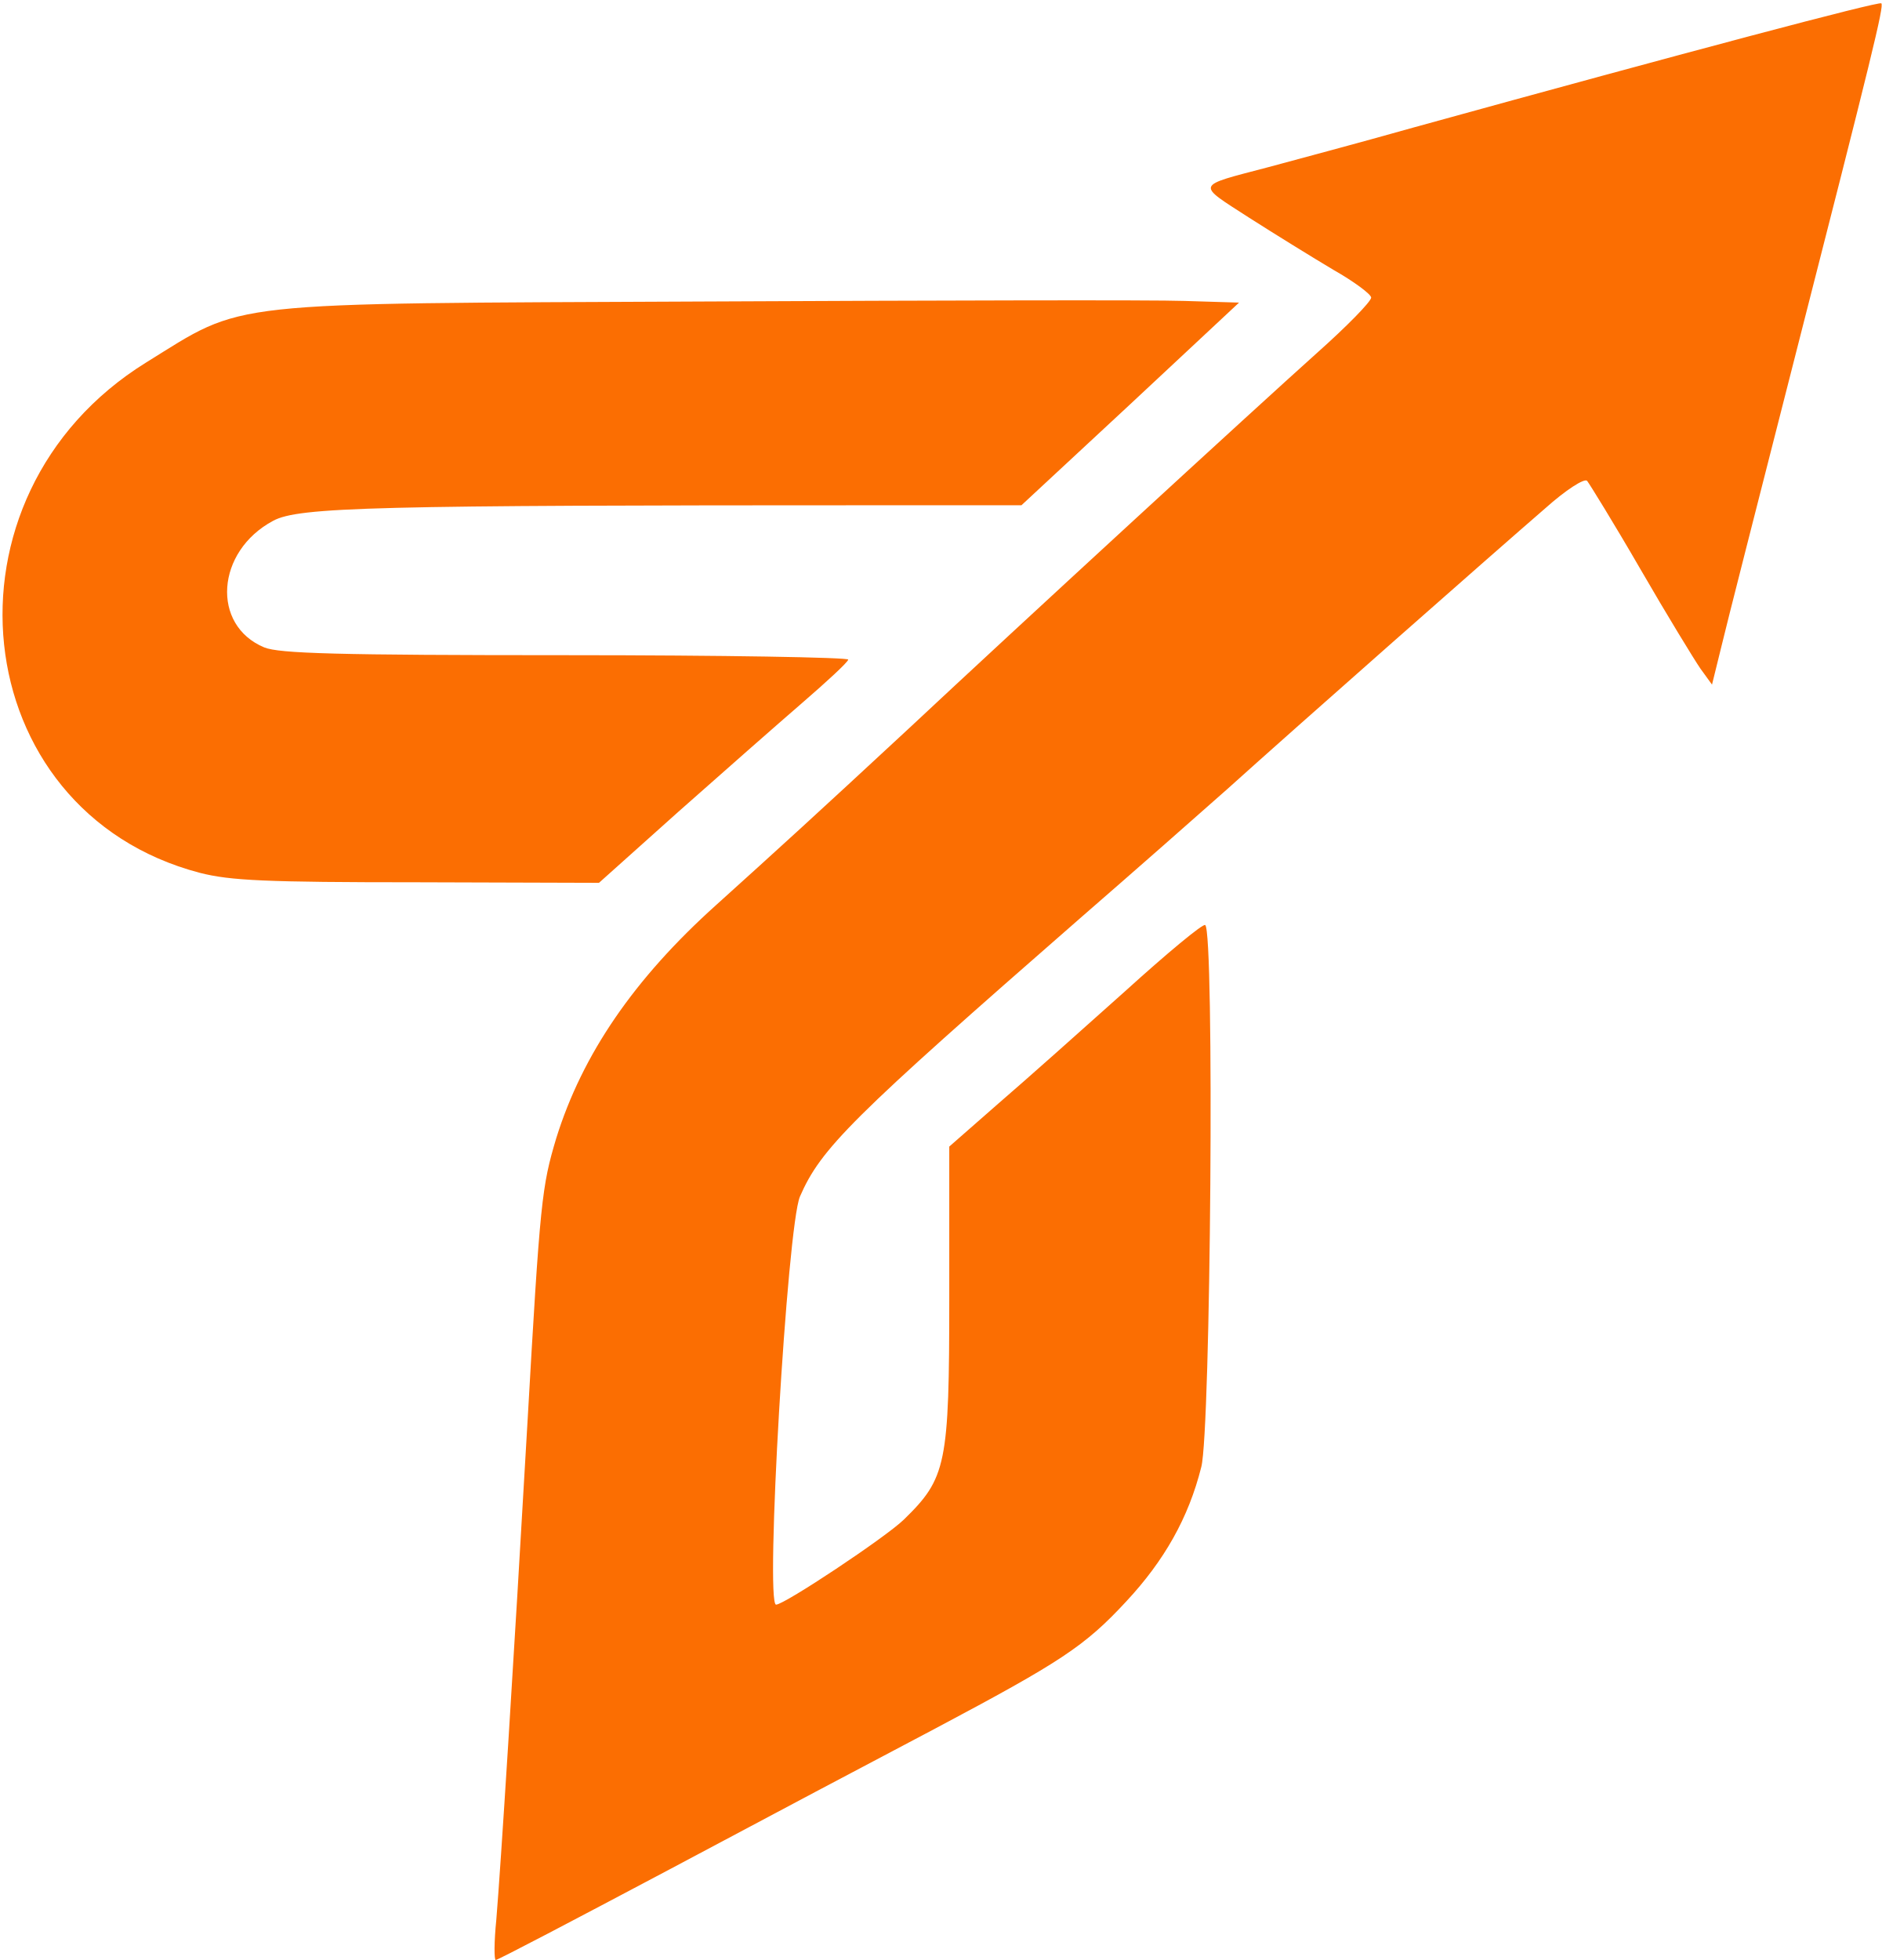
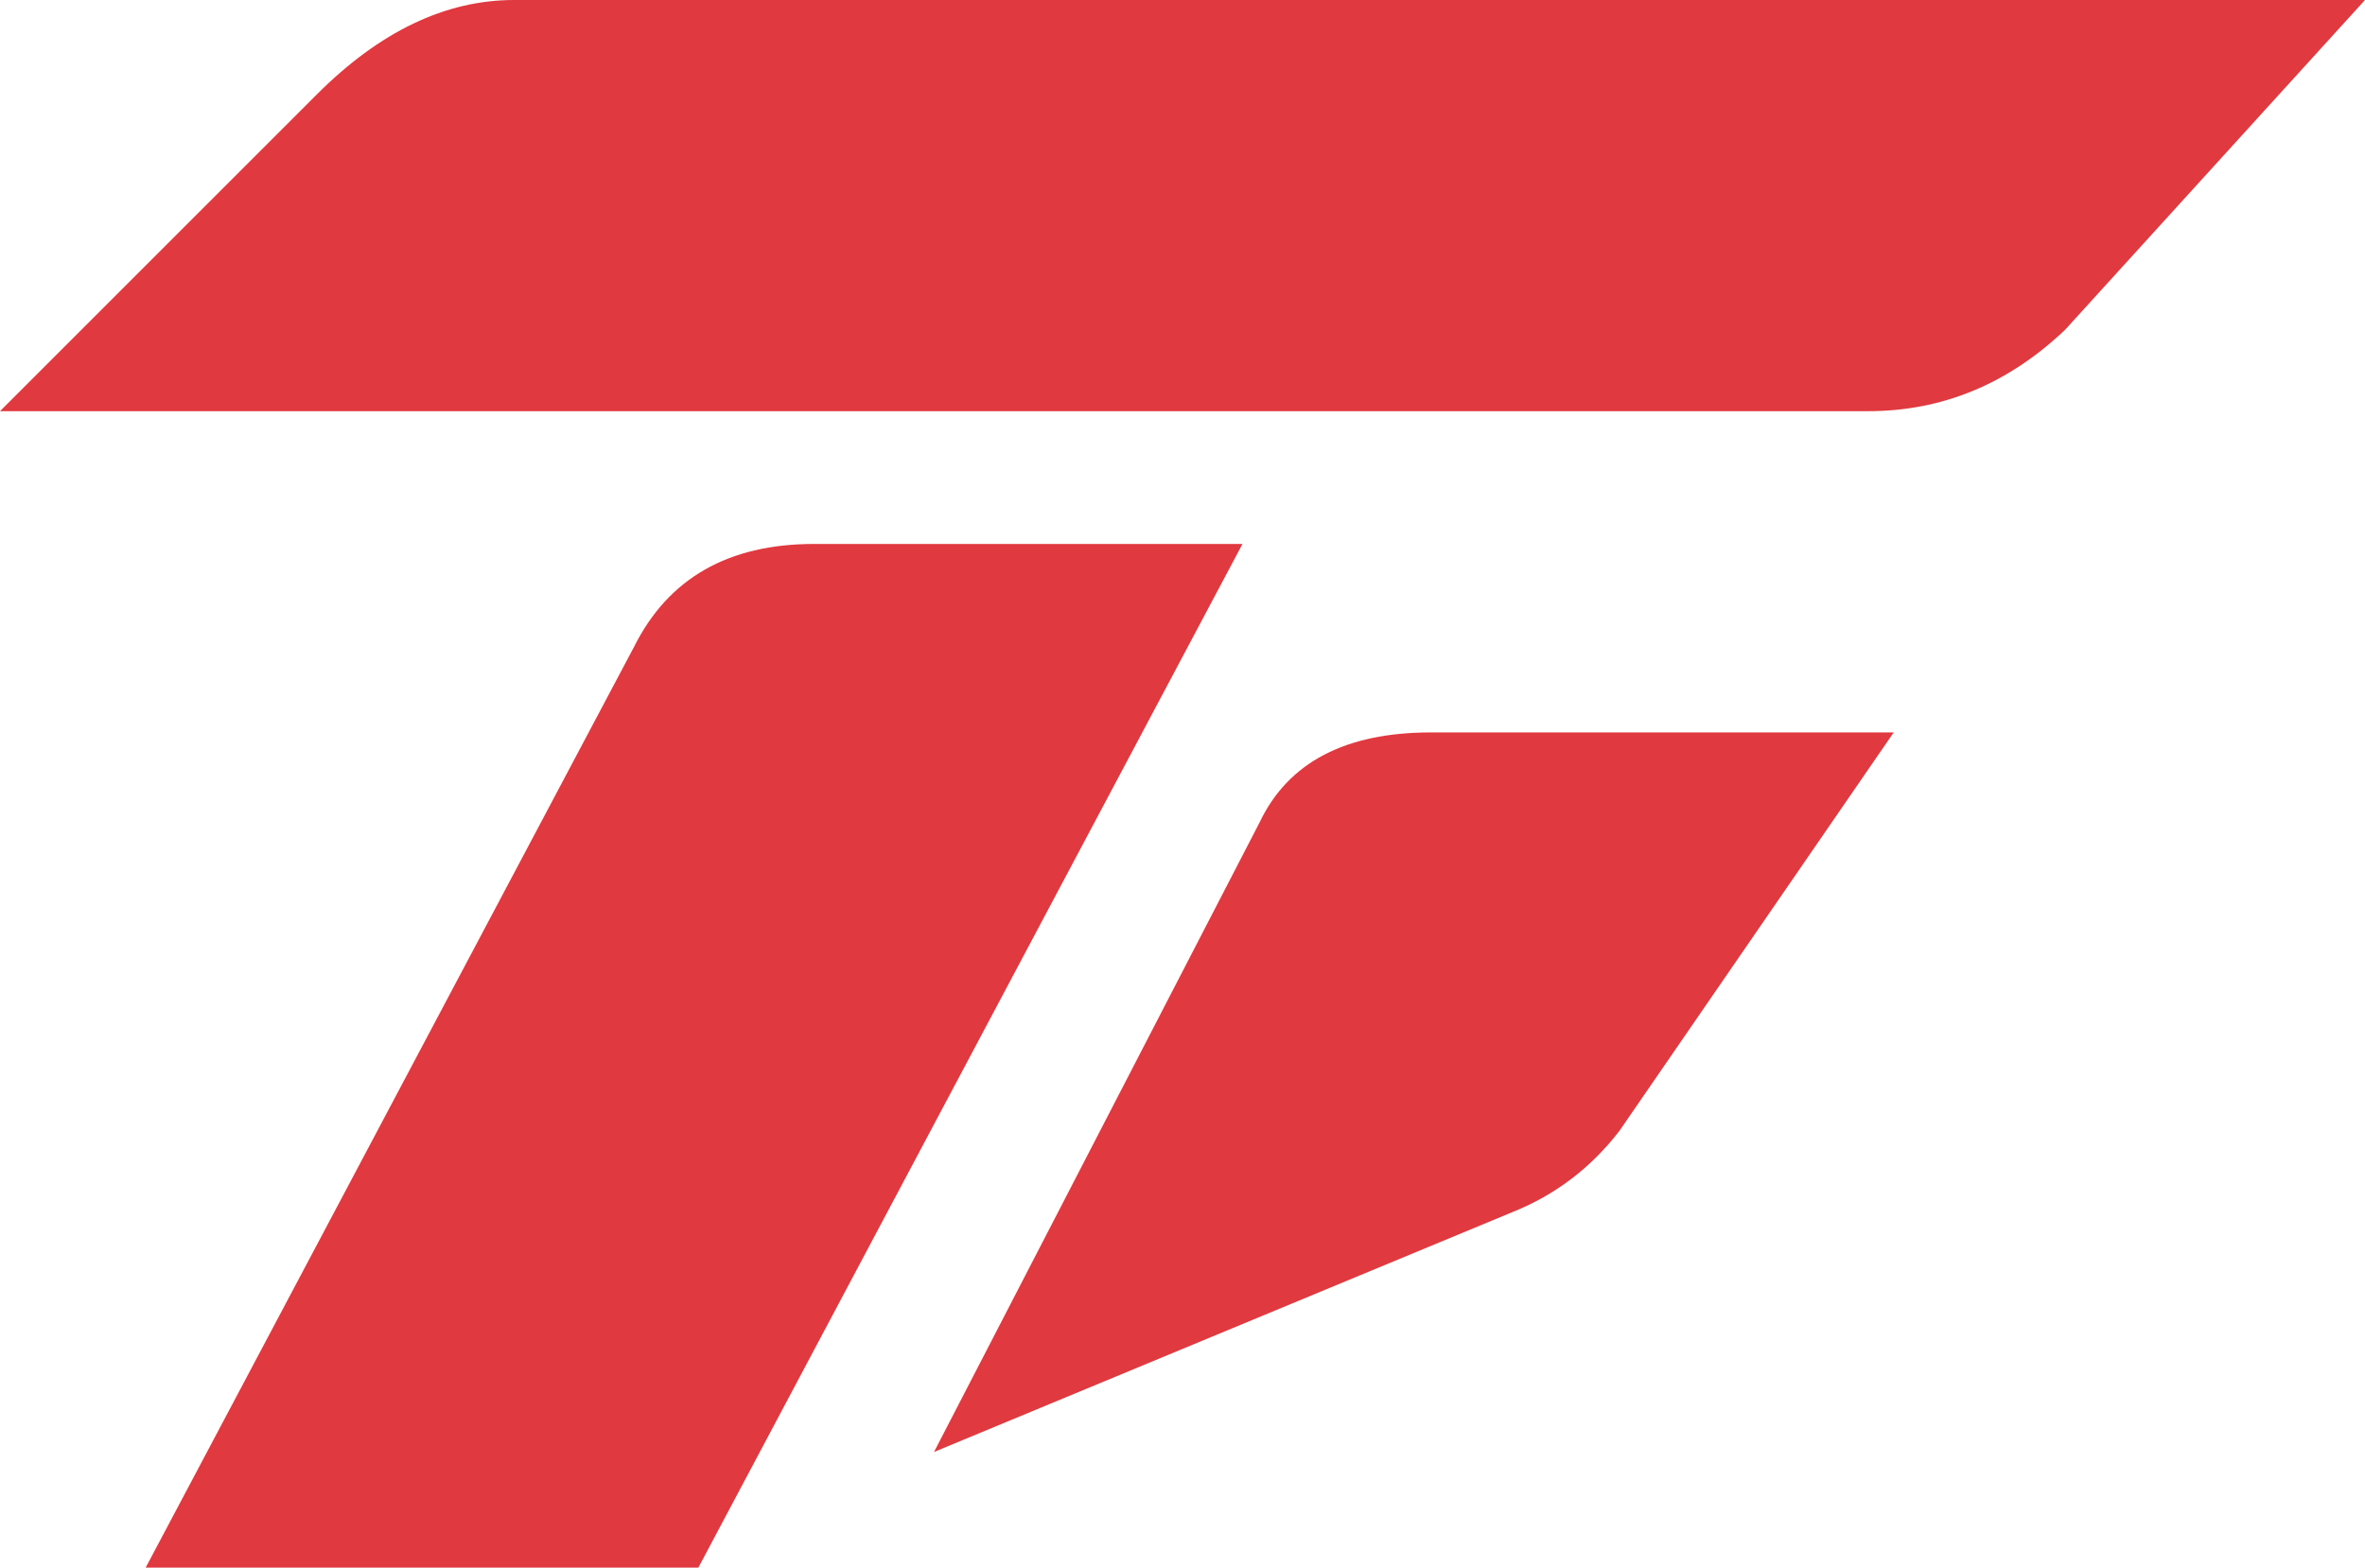
- <svg xmlns="http://www.w3.org/2000/svg" viewBox="0 0 339 353">
-   <path fill="#FB6E02" fill-rule="evenodd" d="M89.4 345.8C90.2 336.2 92.5 300.0 95.0 256.5C97.3 216.1 97.6 213.7 100.2 205.0C104.9 189.9 114.2 176.3 129.0 163.0C140.2 152.9 146.9 146.8 163.5 131.4C183.6 112.6 225.6 74.0 237.2 63.6C242.6 58.8 247.0 54.3 247.0 53.6C247.0 53.0 243.9 50.7 240.2 48.6C236.5 46.4 229.7 42.2 225.0 39.2C215.4 33.0 215.2 33.6 228.5 30.1C232.9 28.9 244.6 25.8 254.5 23.0C304.5 9.2 338.5 0.2 338.9 0.6C339.4 1.1 337.4 9.3 322.9 66.0C316.8 89.9 311.0 112.6 310.1 116.4L308.4 123.3L306.3 120.4C305.2 118.8 300.3 110.8 295.5 102.5C290.7 94.2 286.3 87.1 285.9 86.6C285.4 86.1 282.1 88.2 278.3 91.6C269.5 99.2 233.3 131.1 221.1 142.1C215.8 146.8 204.1 157.1 195.0 165.0C153.2 201.5 147.9 206.8 144.1 215.5C141.8 220.9 137.8 289.0 139.8 289.0C141.3 289.0 159.5 276.9 162.8 273.7C170.5 266.2 171.0 263.8 171.0 233.6L171.0 206.5L179.9 198.7C184.9 194.4 195.1 185.3 202.7 178.5C210.2 171.7 216.7 166.3 217.1 166.6C218.8 167.6 218.1 257.8 216.4 264.2C214.1 273.4 209.7 281.1 202.9 288.4C195.4 296.5 191.1 299.3 168.5 311.3C158.6 316.5 136.9 328.0 120.2 336.9C103.6 345.7 89.7 353.0 89.3 353.0C89.0 353.0 89.0 349.7 89.4 345.8ZM36.0 157.2C-6.4 146.1 -12.4 89.3 26.3 65.3C44.4 54.1 39.0 54.7 127.0 54.3C169.1 54.1 207.9 54.0 213.4 54.2L223.2 54.5L203.6 72.8L184.0 91.0L158.3 91.0C67.5 91.0 53.8 91.3 49.2 93.8C38.9 99.3 38.0 112.6 47.6 116.6C50.3 117.7 60.6 118.0 102.1 118.0C130.2 118.0 153.0 118.4 152.8 118.8C152.7 119.3 148.9 122.8 144.5 126.6C140.1 130.4 130.1 139.2 122.2 146.2L107.9 159.0L75.2 158.9C47.8 158.9 41.5 158.6 36.0 157.2Z" />
+ <svg xmlns="http://www.w3.org/2000/svg" viewBox="0 0 552 366">
+   <g fill="#E0393F">
+     <path d="M0 96 74 22Q96 0 120 0H552L482 77Q462 96 436 96Z" />
+     <path d="M34 366 148 151Q160 127 190 127H290L163 366Z" />
+     <path d="M218 339 294 192Q304 171 334 171H442L378 264Q368 277 353 283Z" />
+   </g>
</svg>
